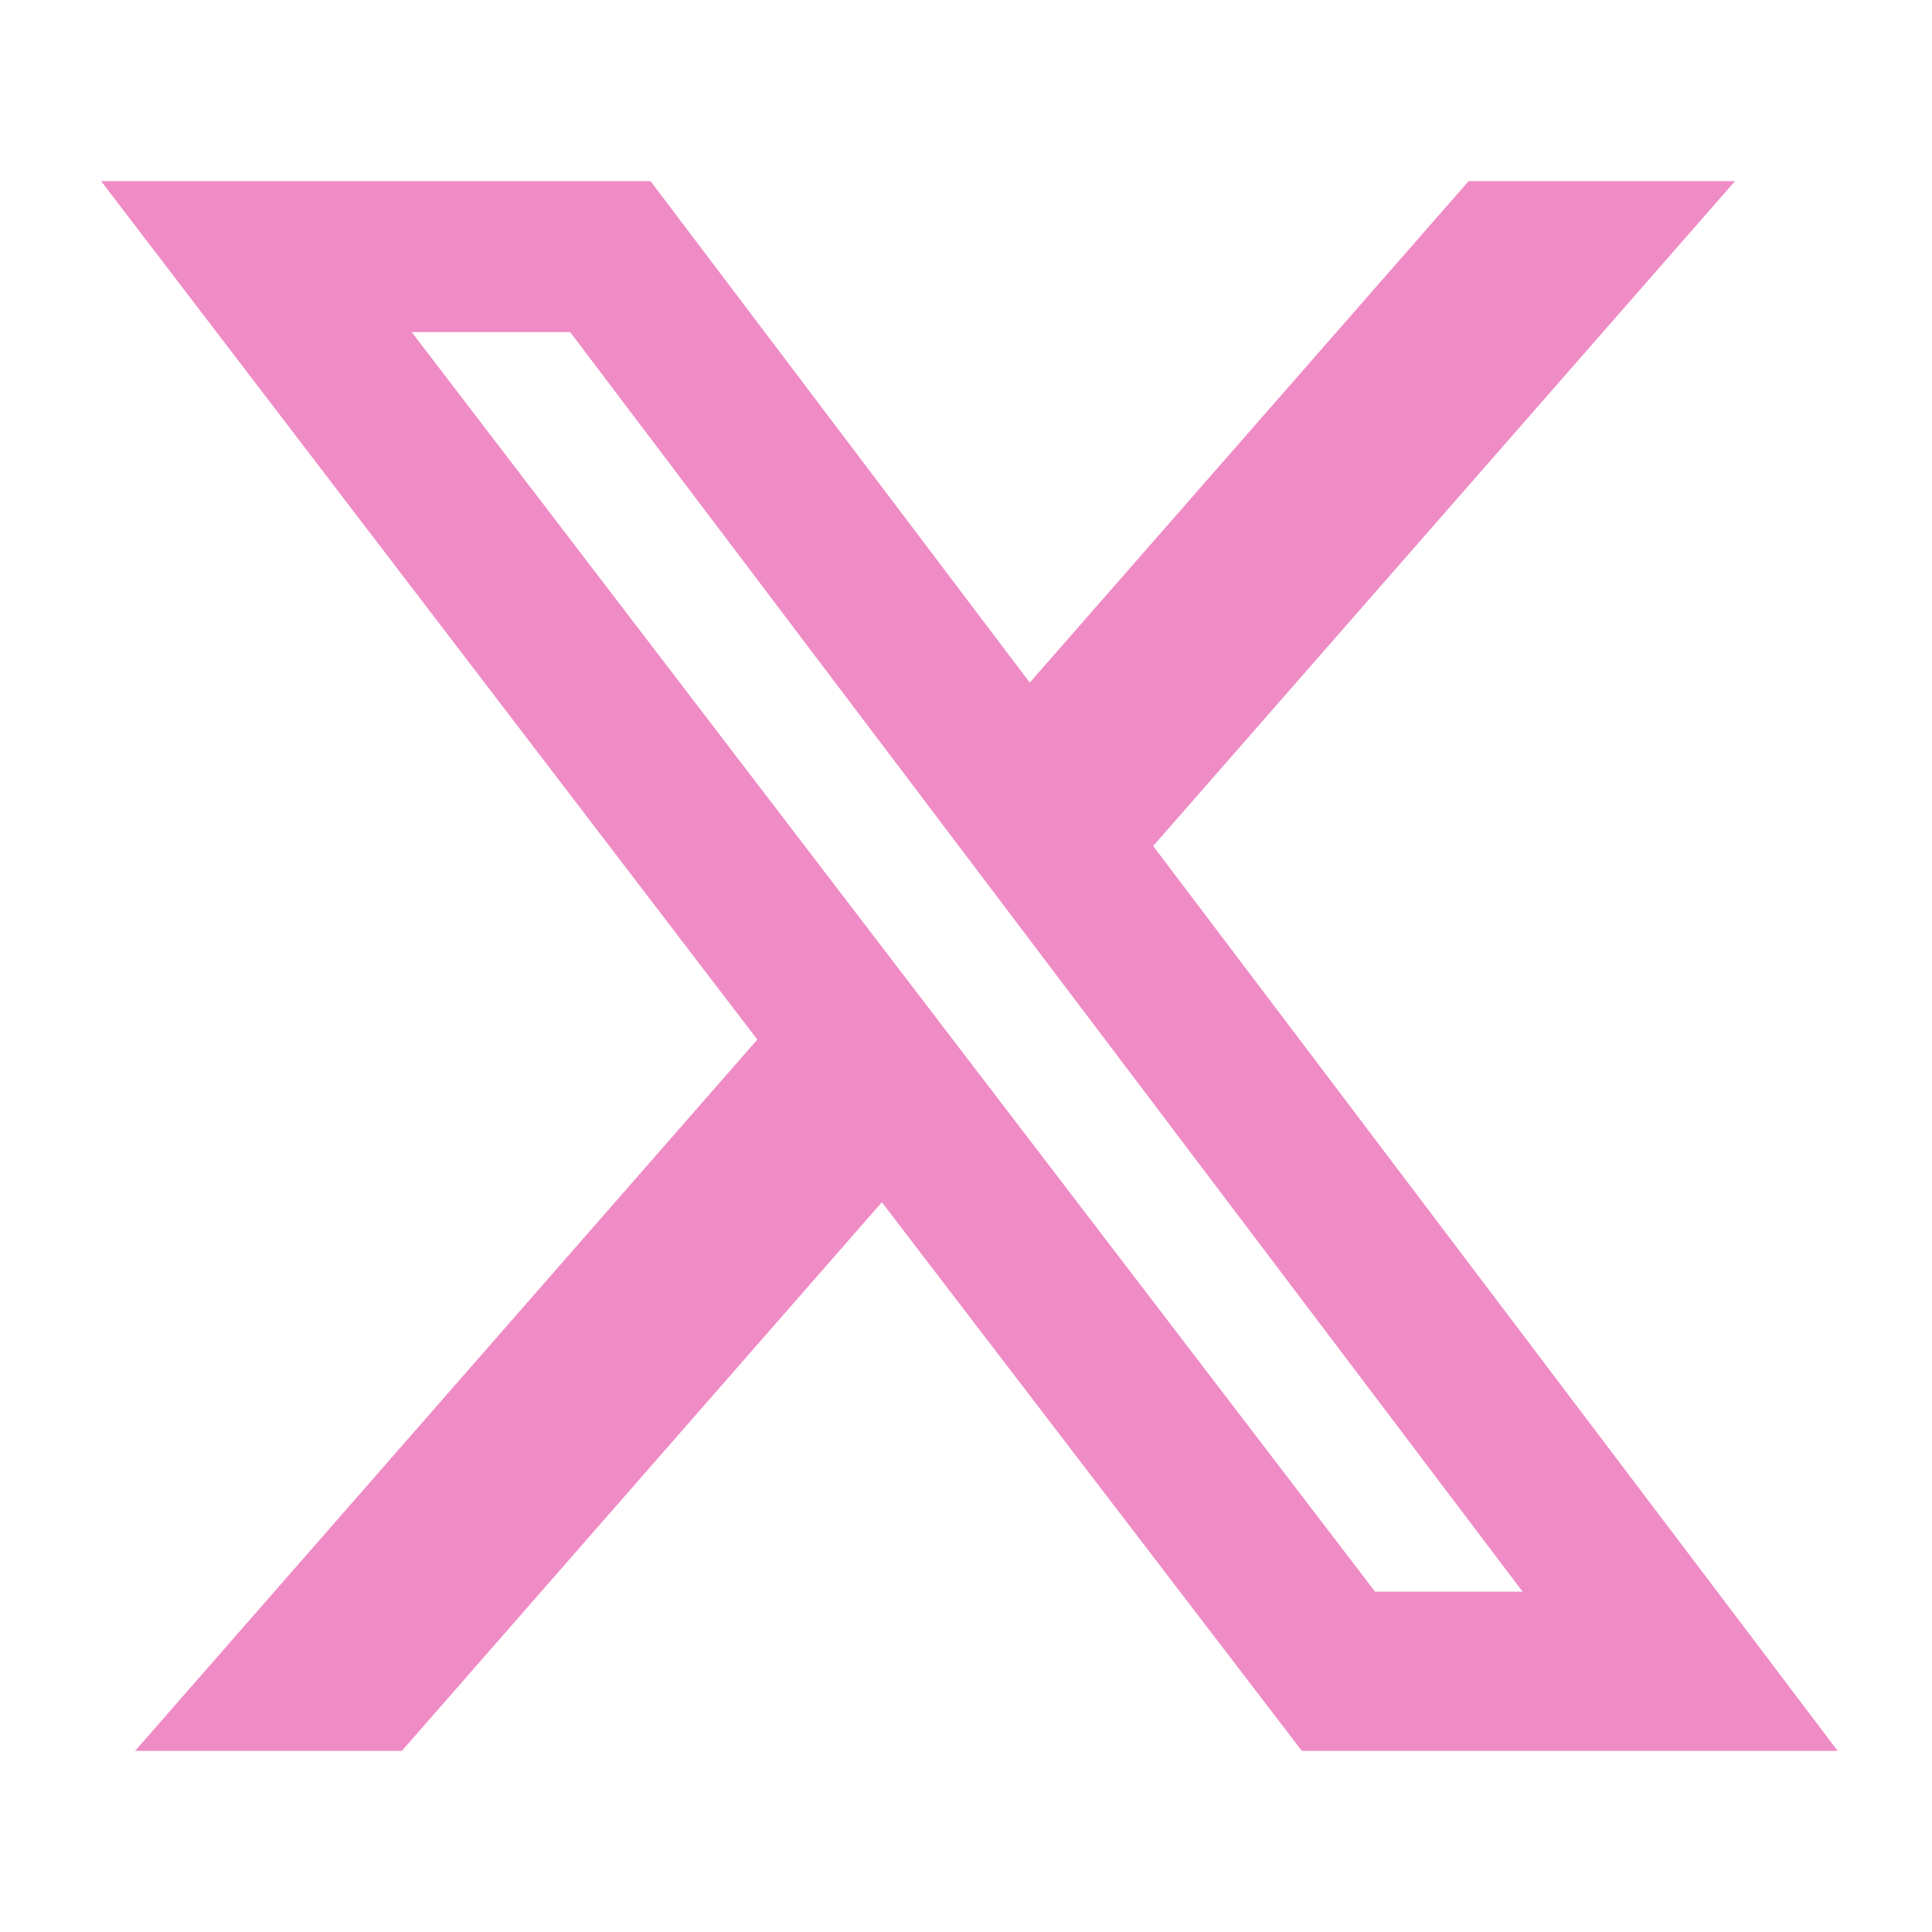
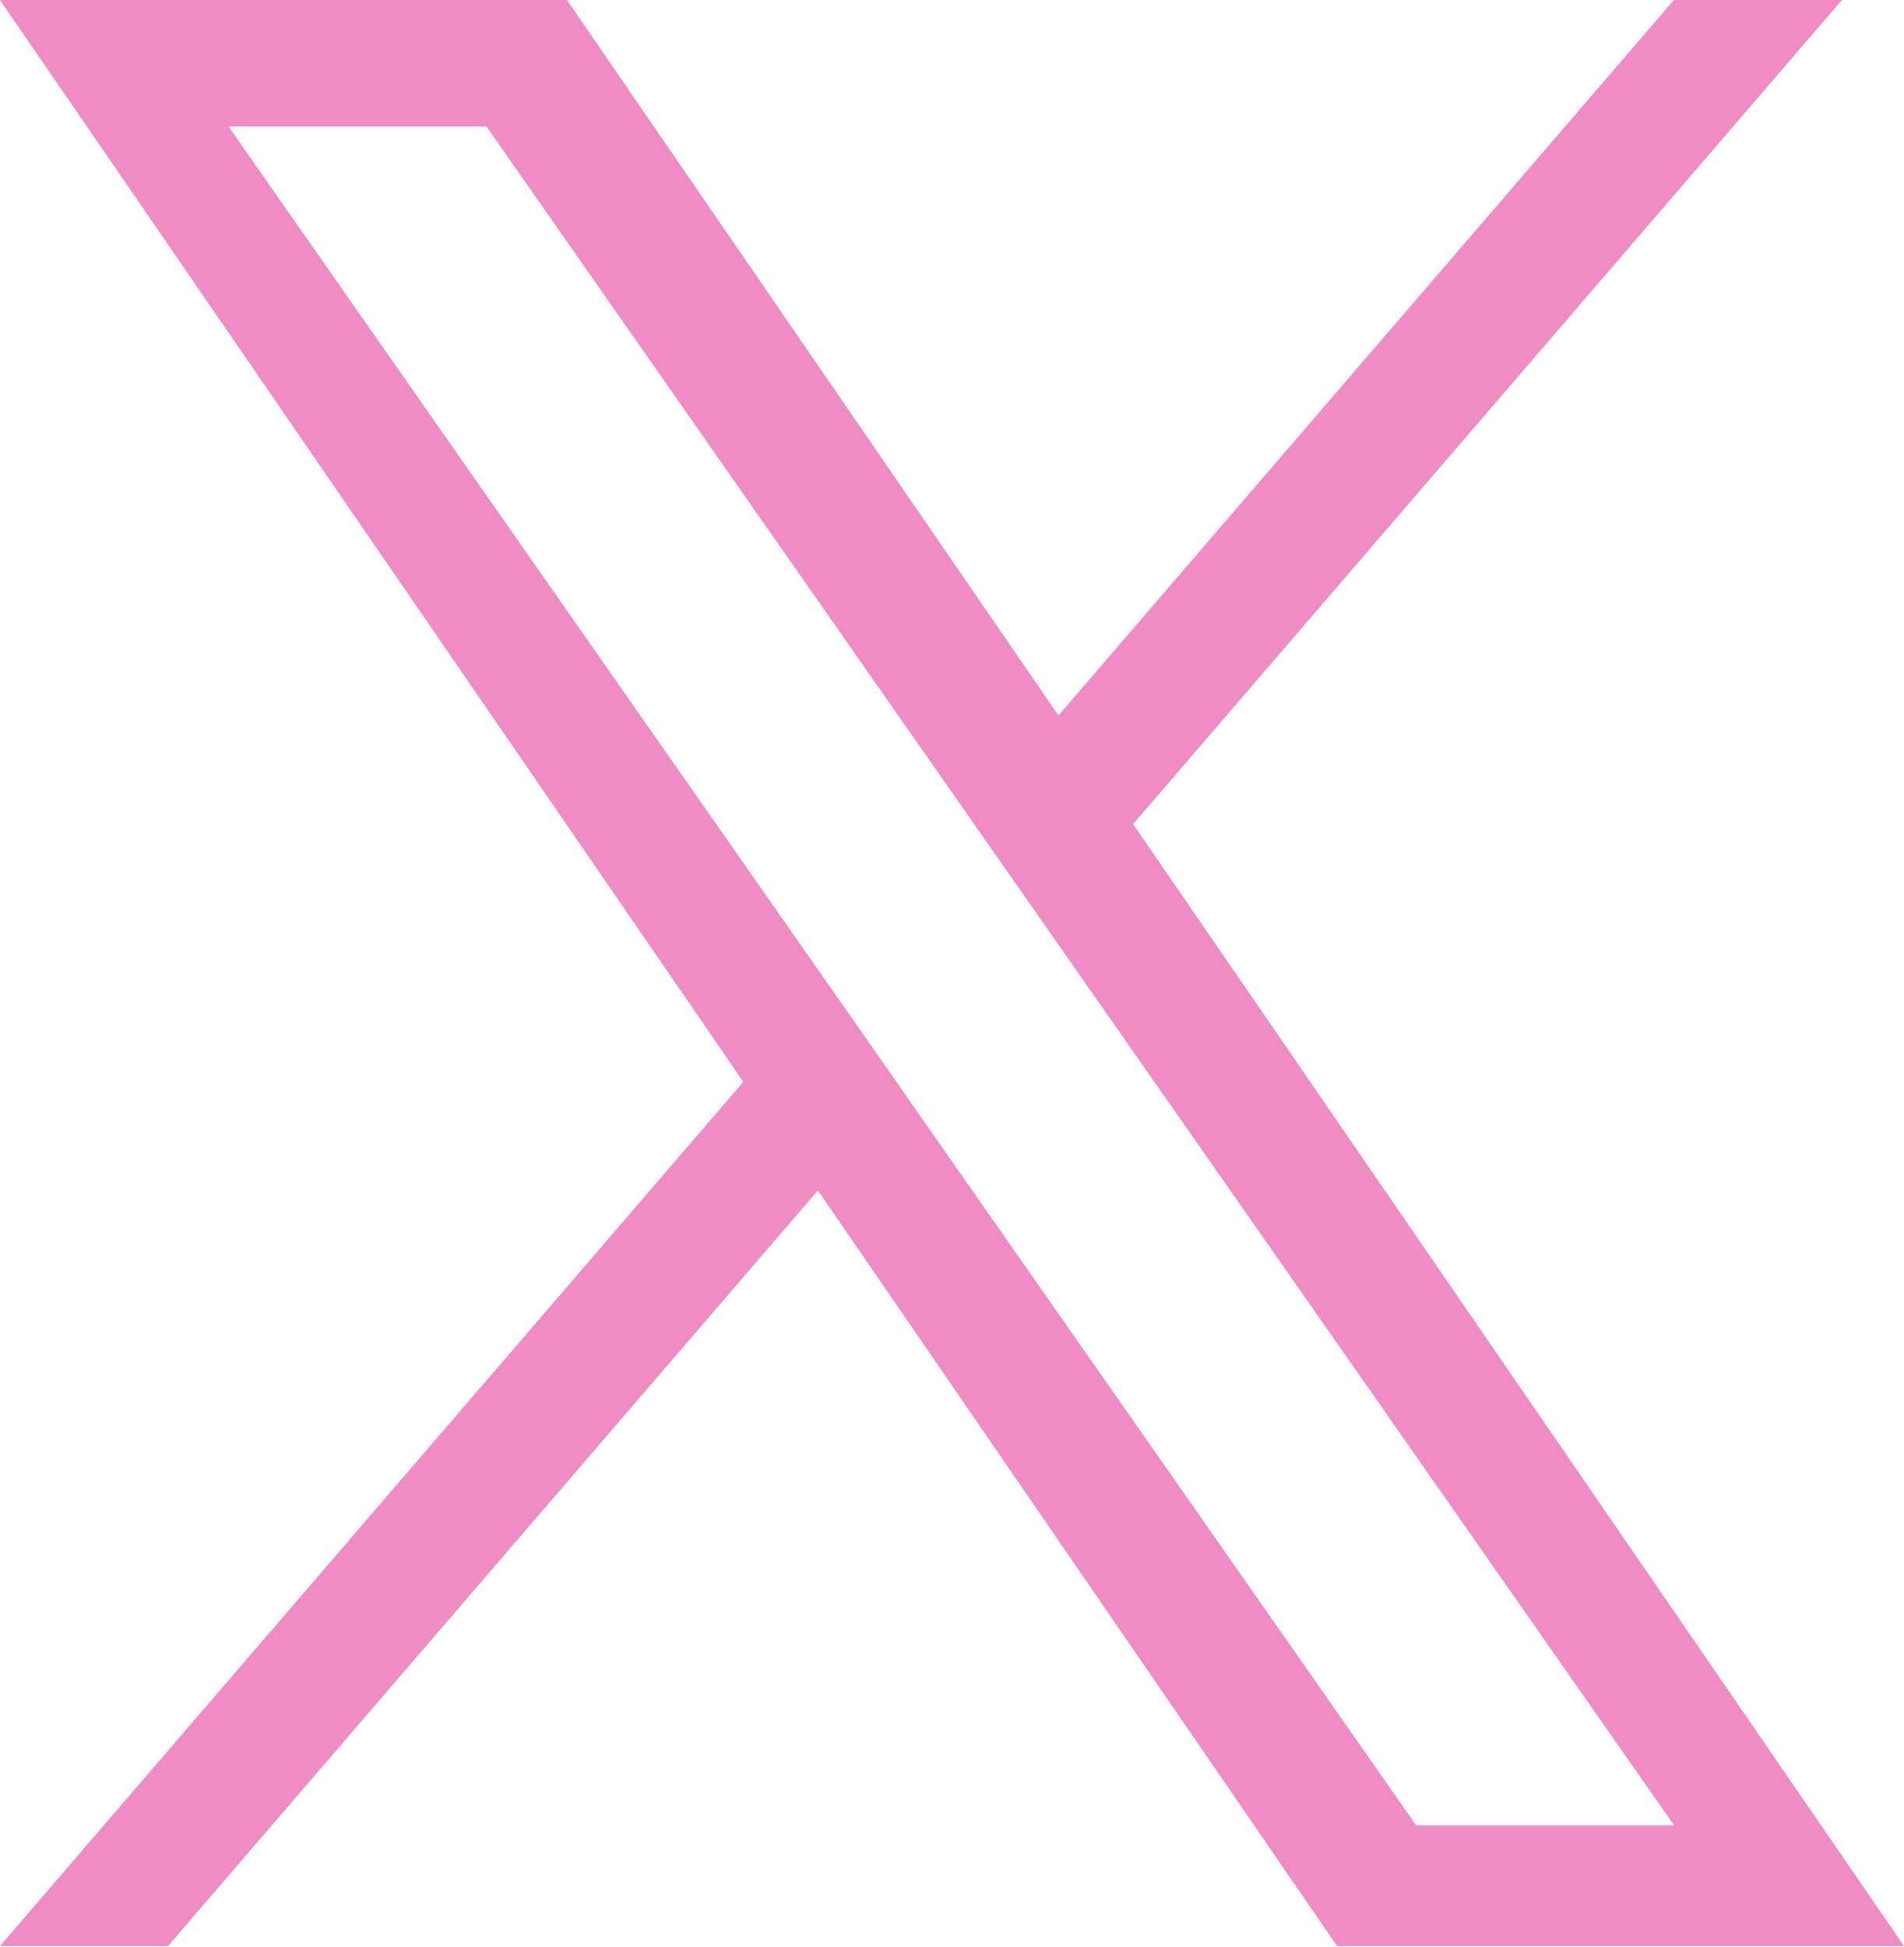
- <svg xmlns="http://www.w3.org/2000/svg" viewBox="0 0 512 512">
-   <path fill="#ef8bc5" d="M389.2 48h70.6L305.6 224.2 487 464H345L233.7 318.6 106.5 464H35.8L200.7 275.5 26.8 48H172.4L272.9 180.9 389.2 48zM364.4 421.8h39.1L151.1 88h-42L364.4 421.8z" />
+ <svg xmlns="http://www.w3.org/2000/svg" id="Layer_1" version="1.1" viewBox="0 0 1200 1227">
+   <defs>
+     <style>
+       .st0 {
+         fill: #ef8bc5;
+       }
+     </style>
+   </defs>
+   <path class="st0" d="M714.2,519.3L1160.9,0h-105.9l-387.9,450.9L357.3,0H0l468.5,681.8L0,1226.4h105.9l409.6-476.2,327.2,476.2h357.3l-485.9-707.1h0ZM569.2,687.8l-47.5-67.9L144,79.7h162.6l304.8,436,47.5,67.9,396.2,566.7h-162.6l-323.3-462.4h0Z" />
</svg>
